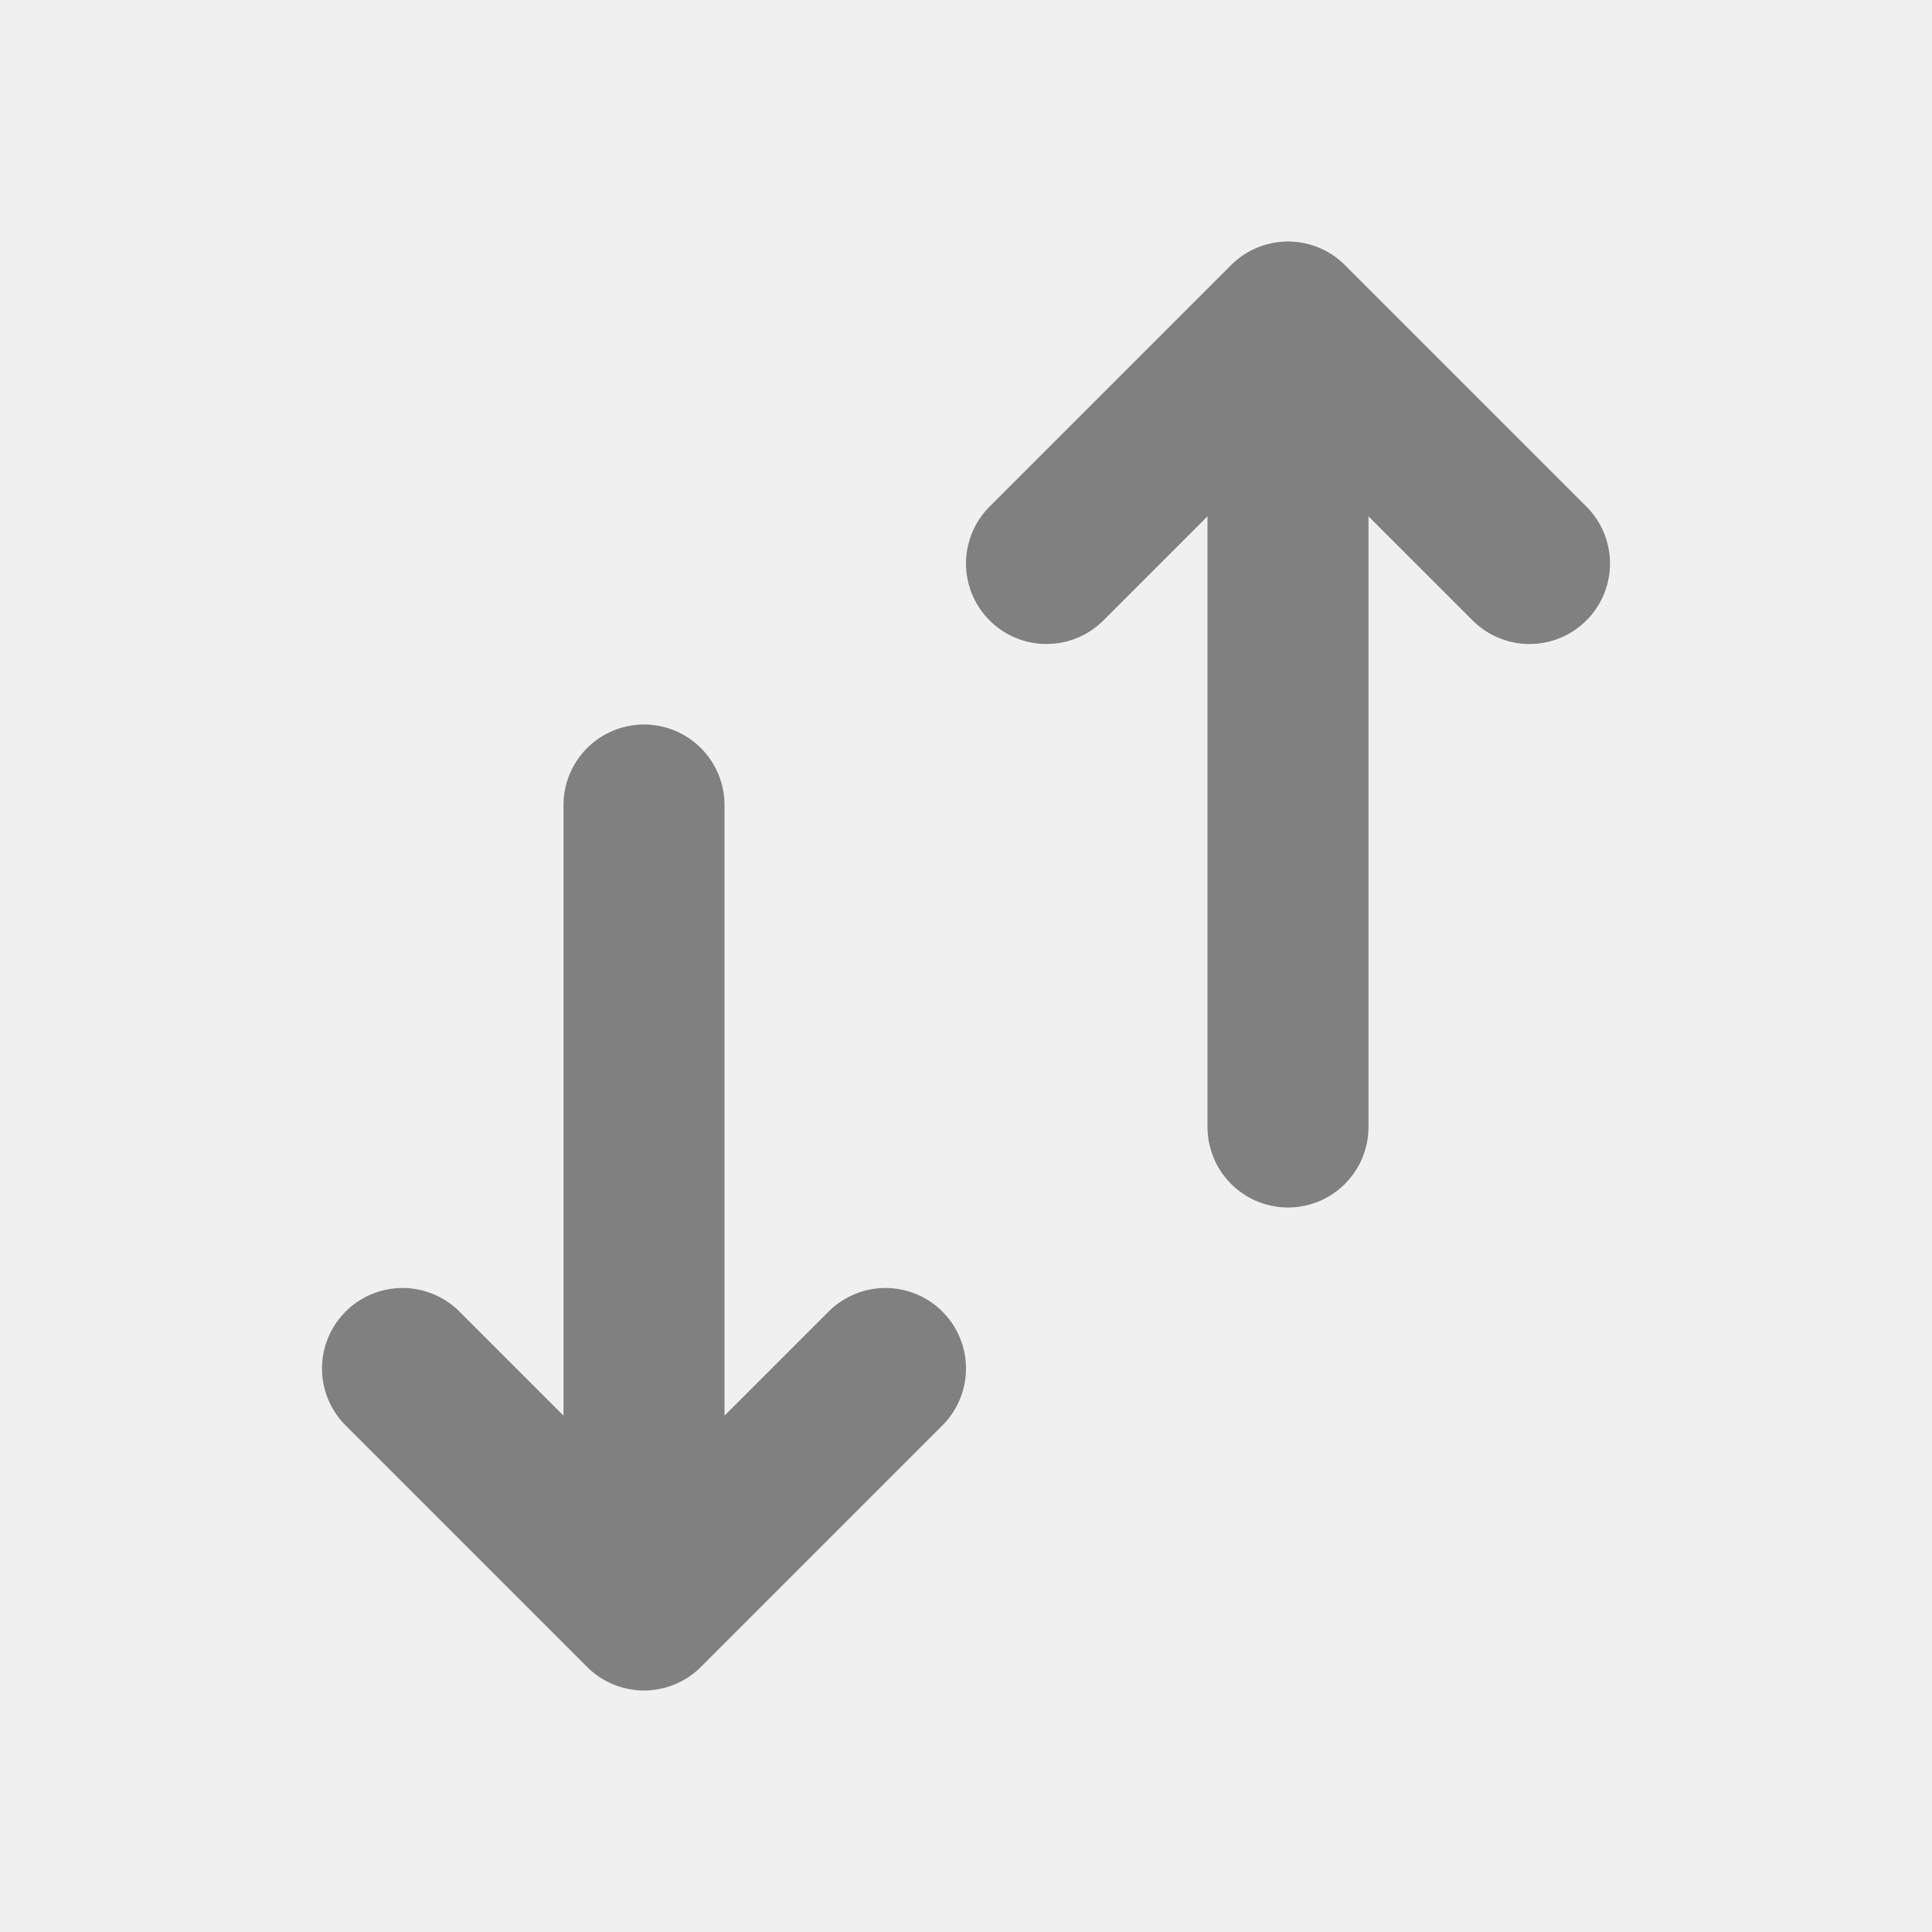
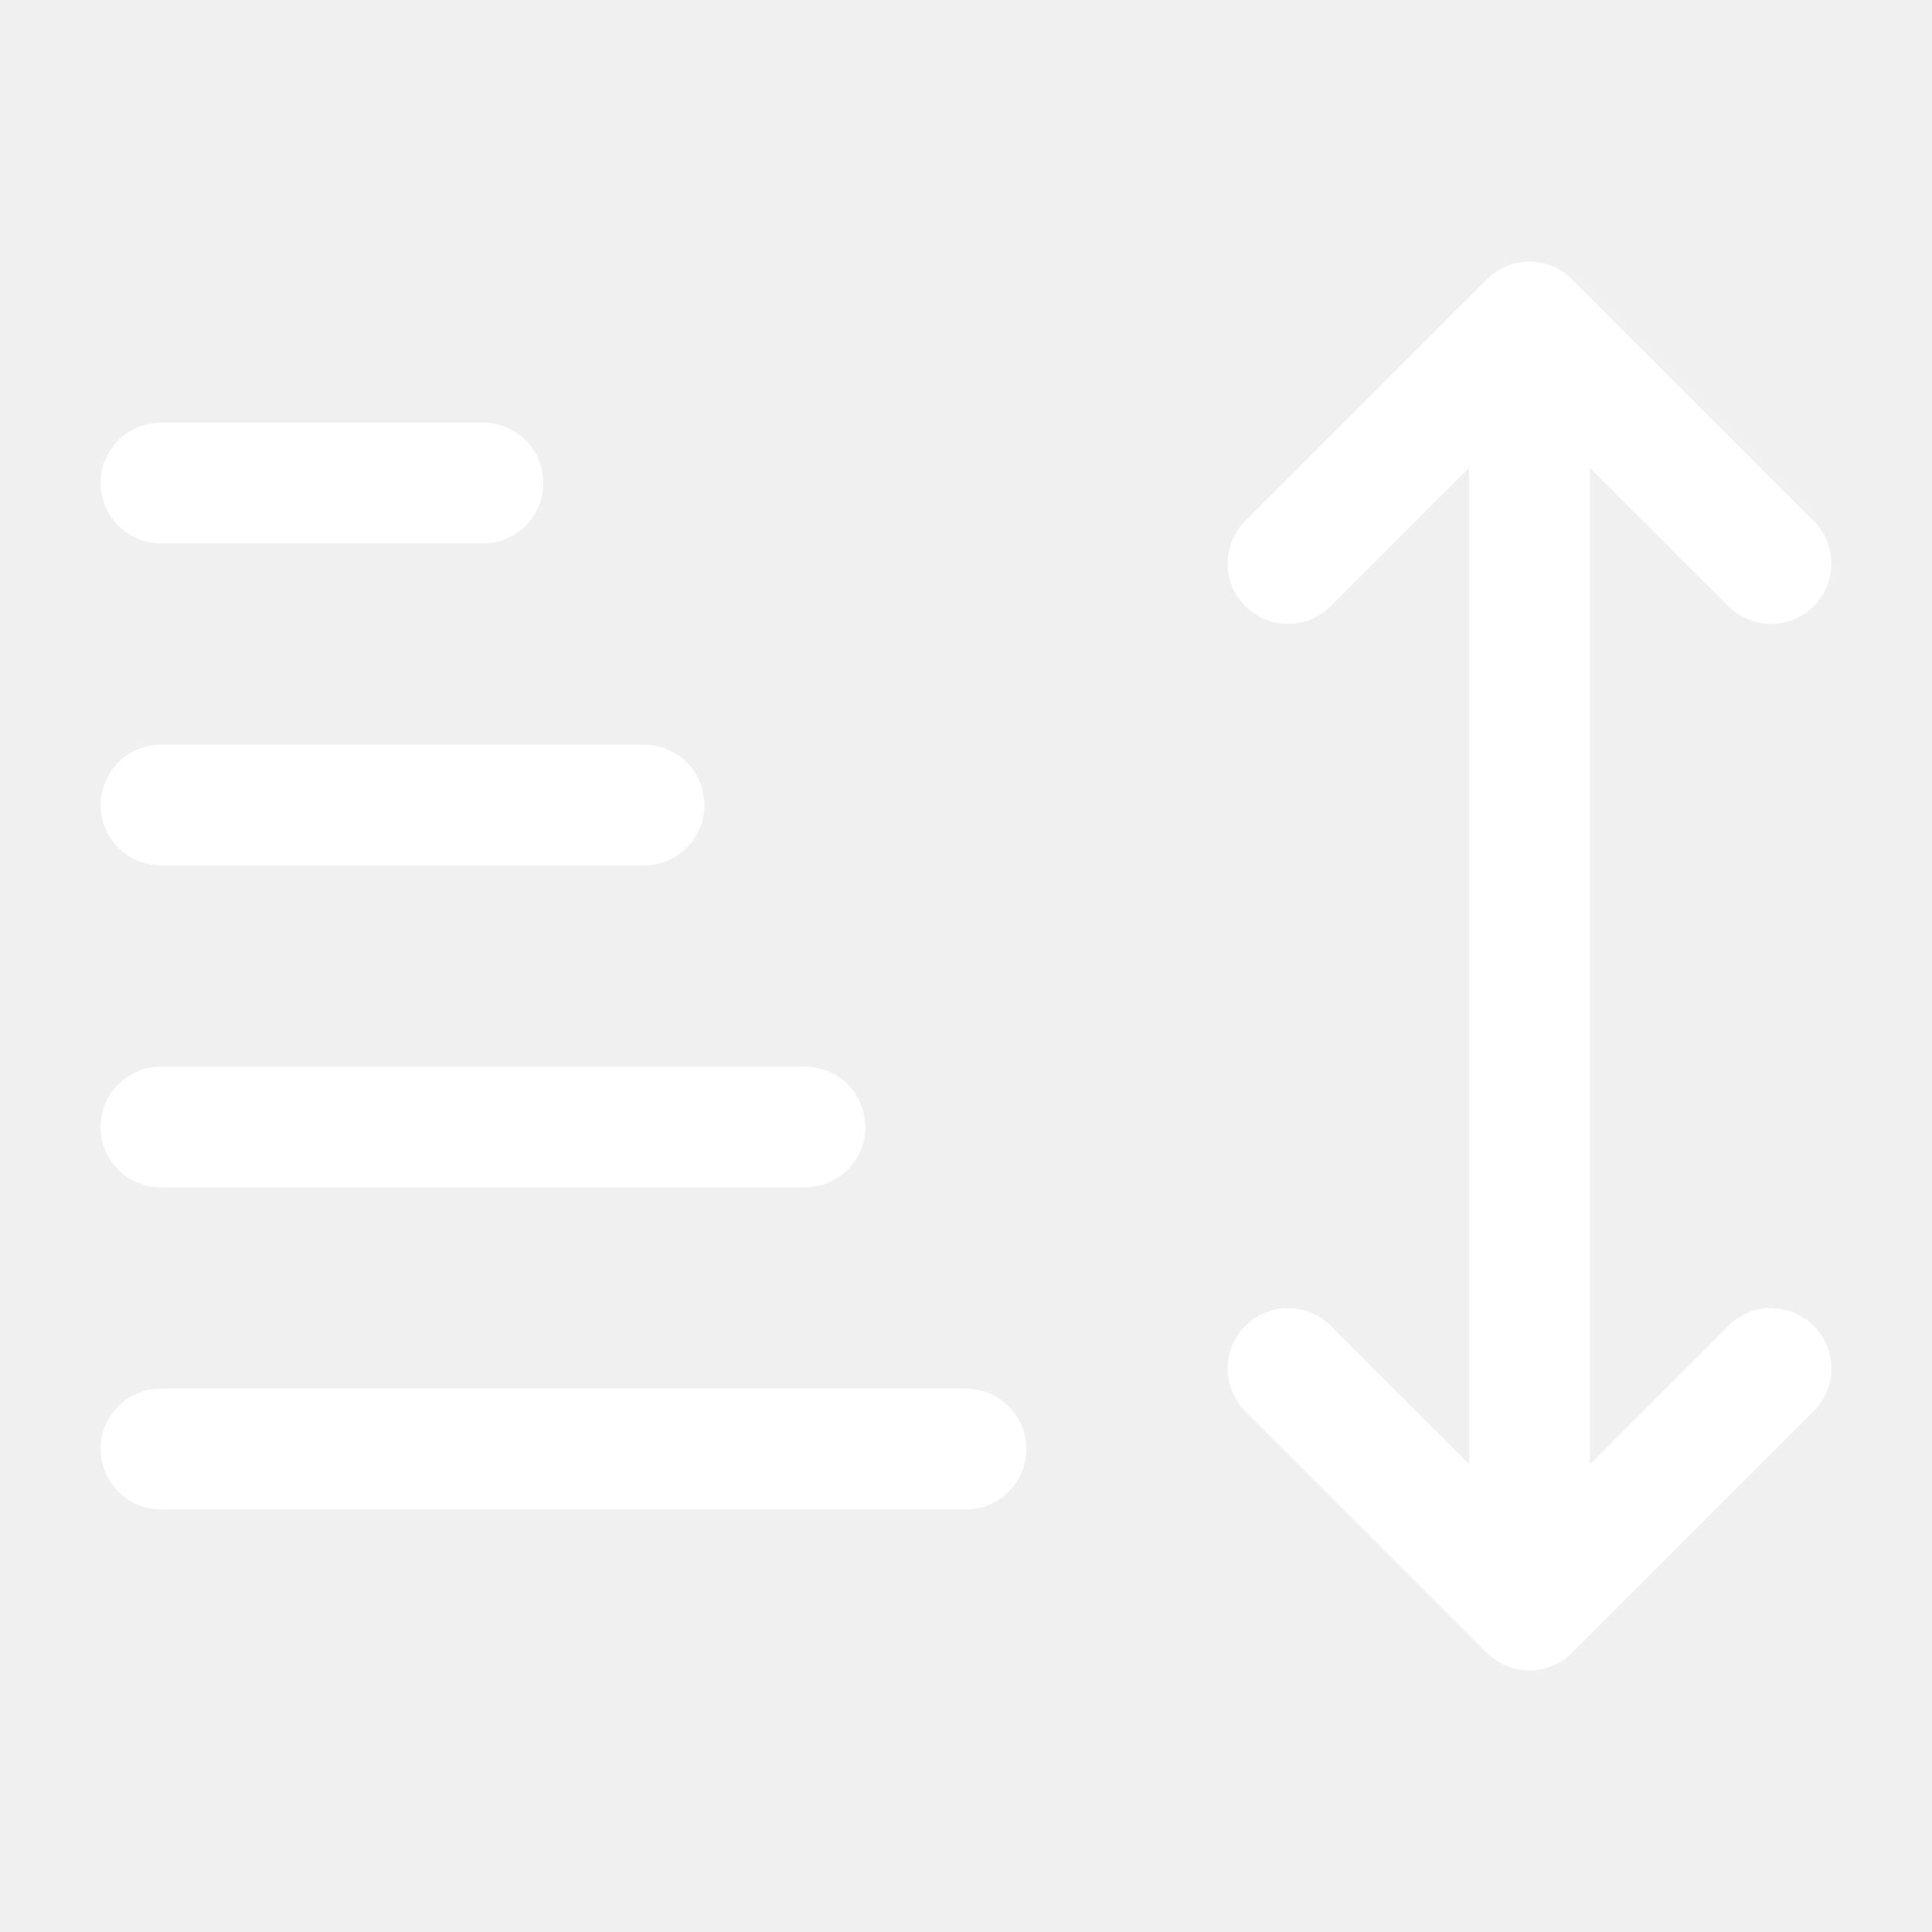
<svg xmlns="http://www.w3.org/2000/svg" width="1em" height="1em" viewBox="0 0 24 24">
-   <path fill="none" stroke="#808080" stroke-linecap="round" stroke-linejoin="round" stroke-width="2" d="M8 20V10m0 10l-3-3m3 3l3-3m5-13v10m0-10l3 3m-3-3l-3 3" />
+   <path fill="none" stroke="#ffffff" stroke-linecap="round" stroke-linejoin="round" stroke-width="1.5" d="M10 14H2m6-4H2m4-4H2m10 12H2m17 2V4m0 16l3-3m-3 3l-3-3m3-13l3 3m-3-3l-3 3" />
</svg>
